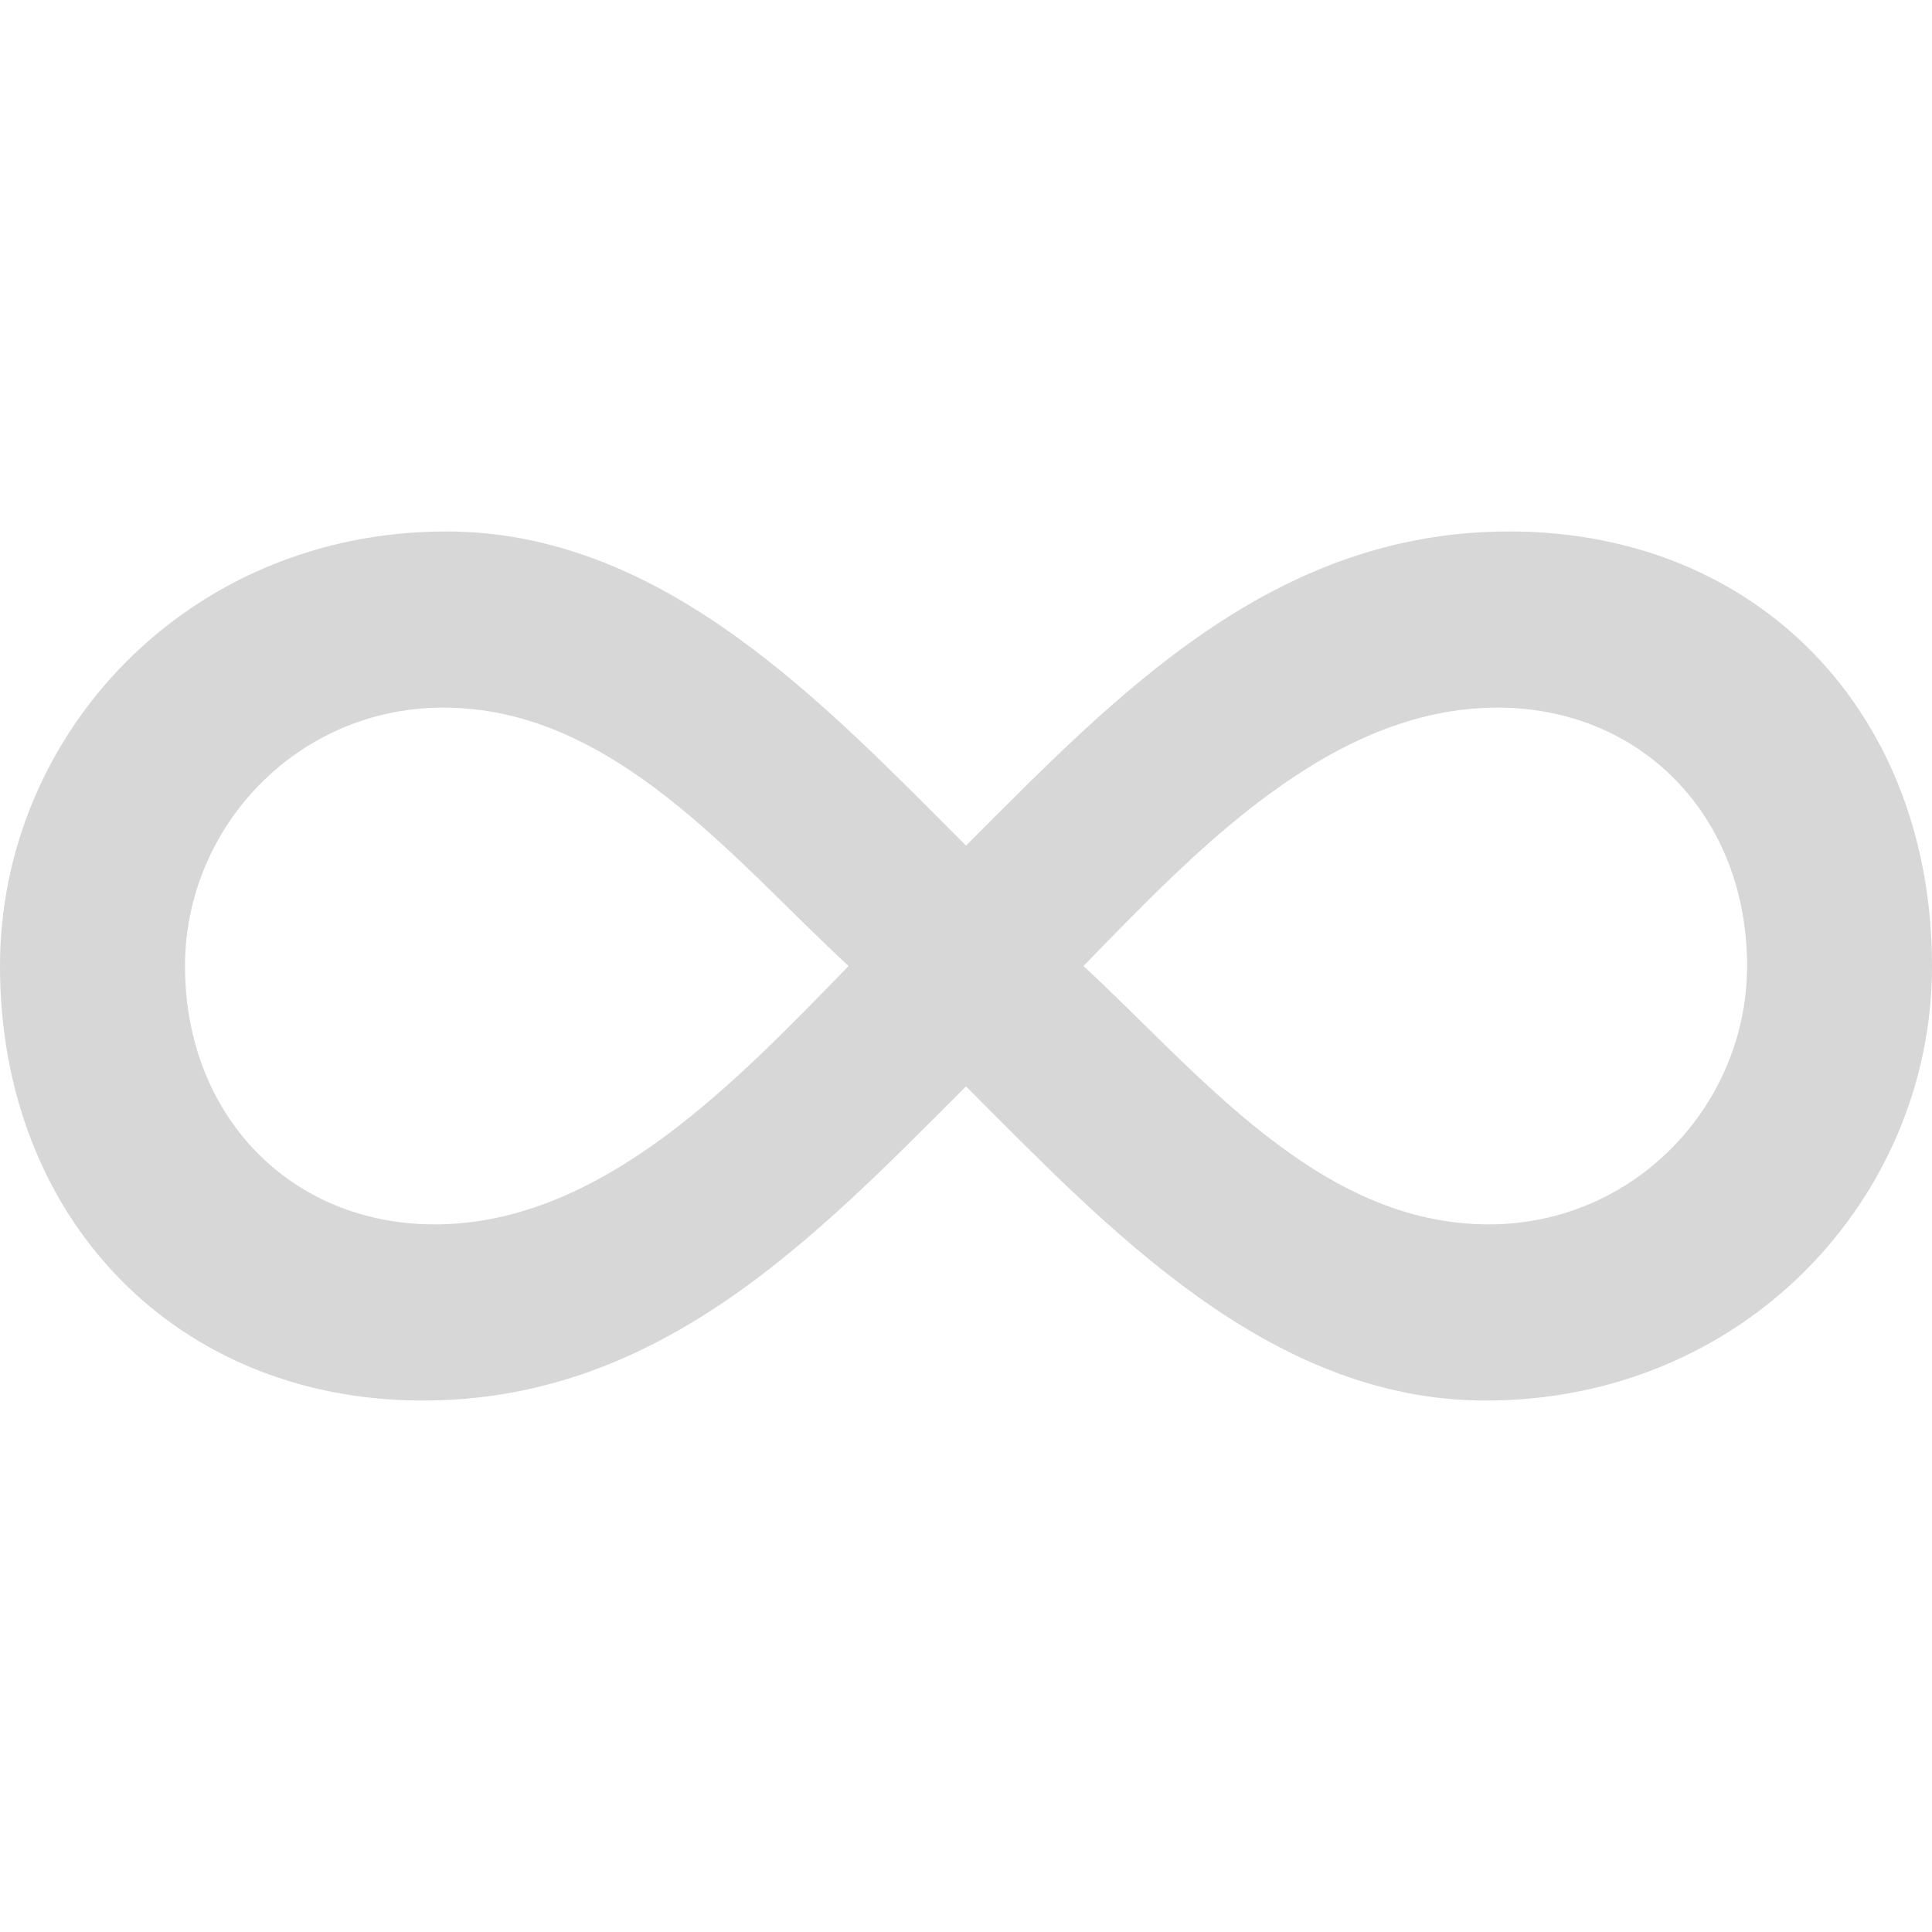
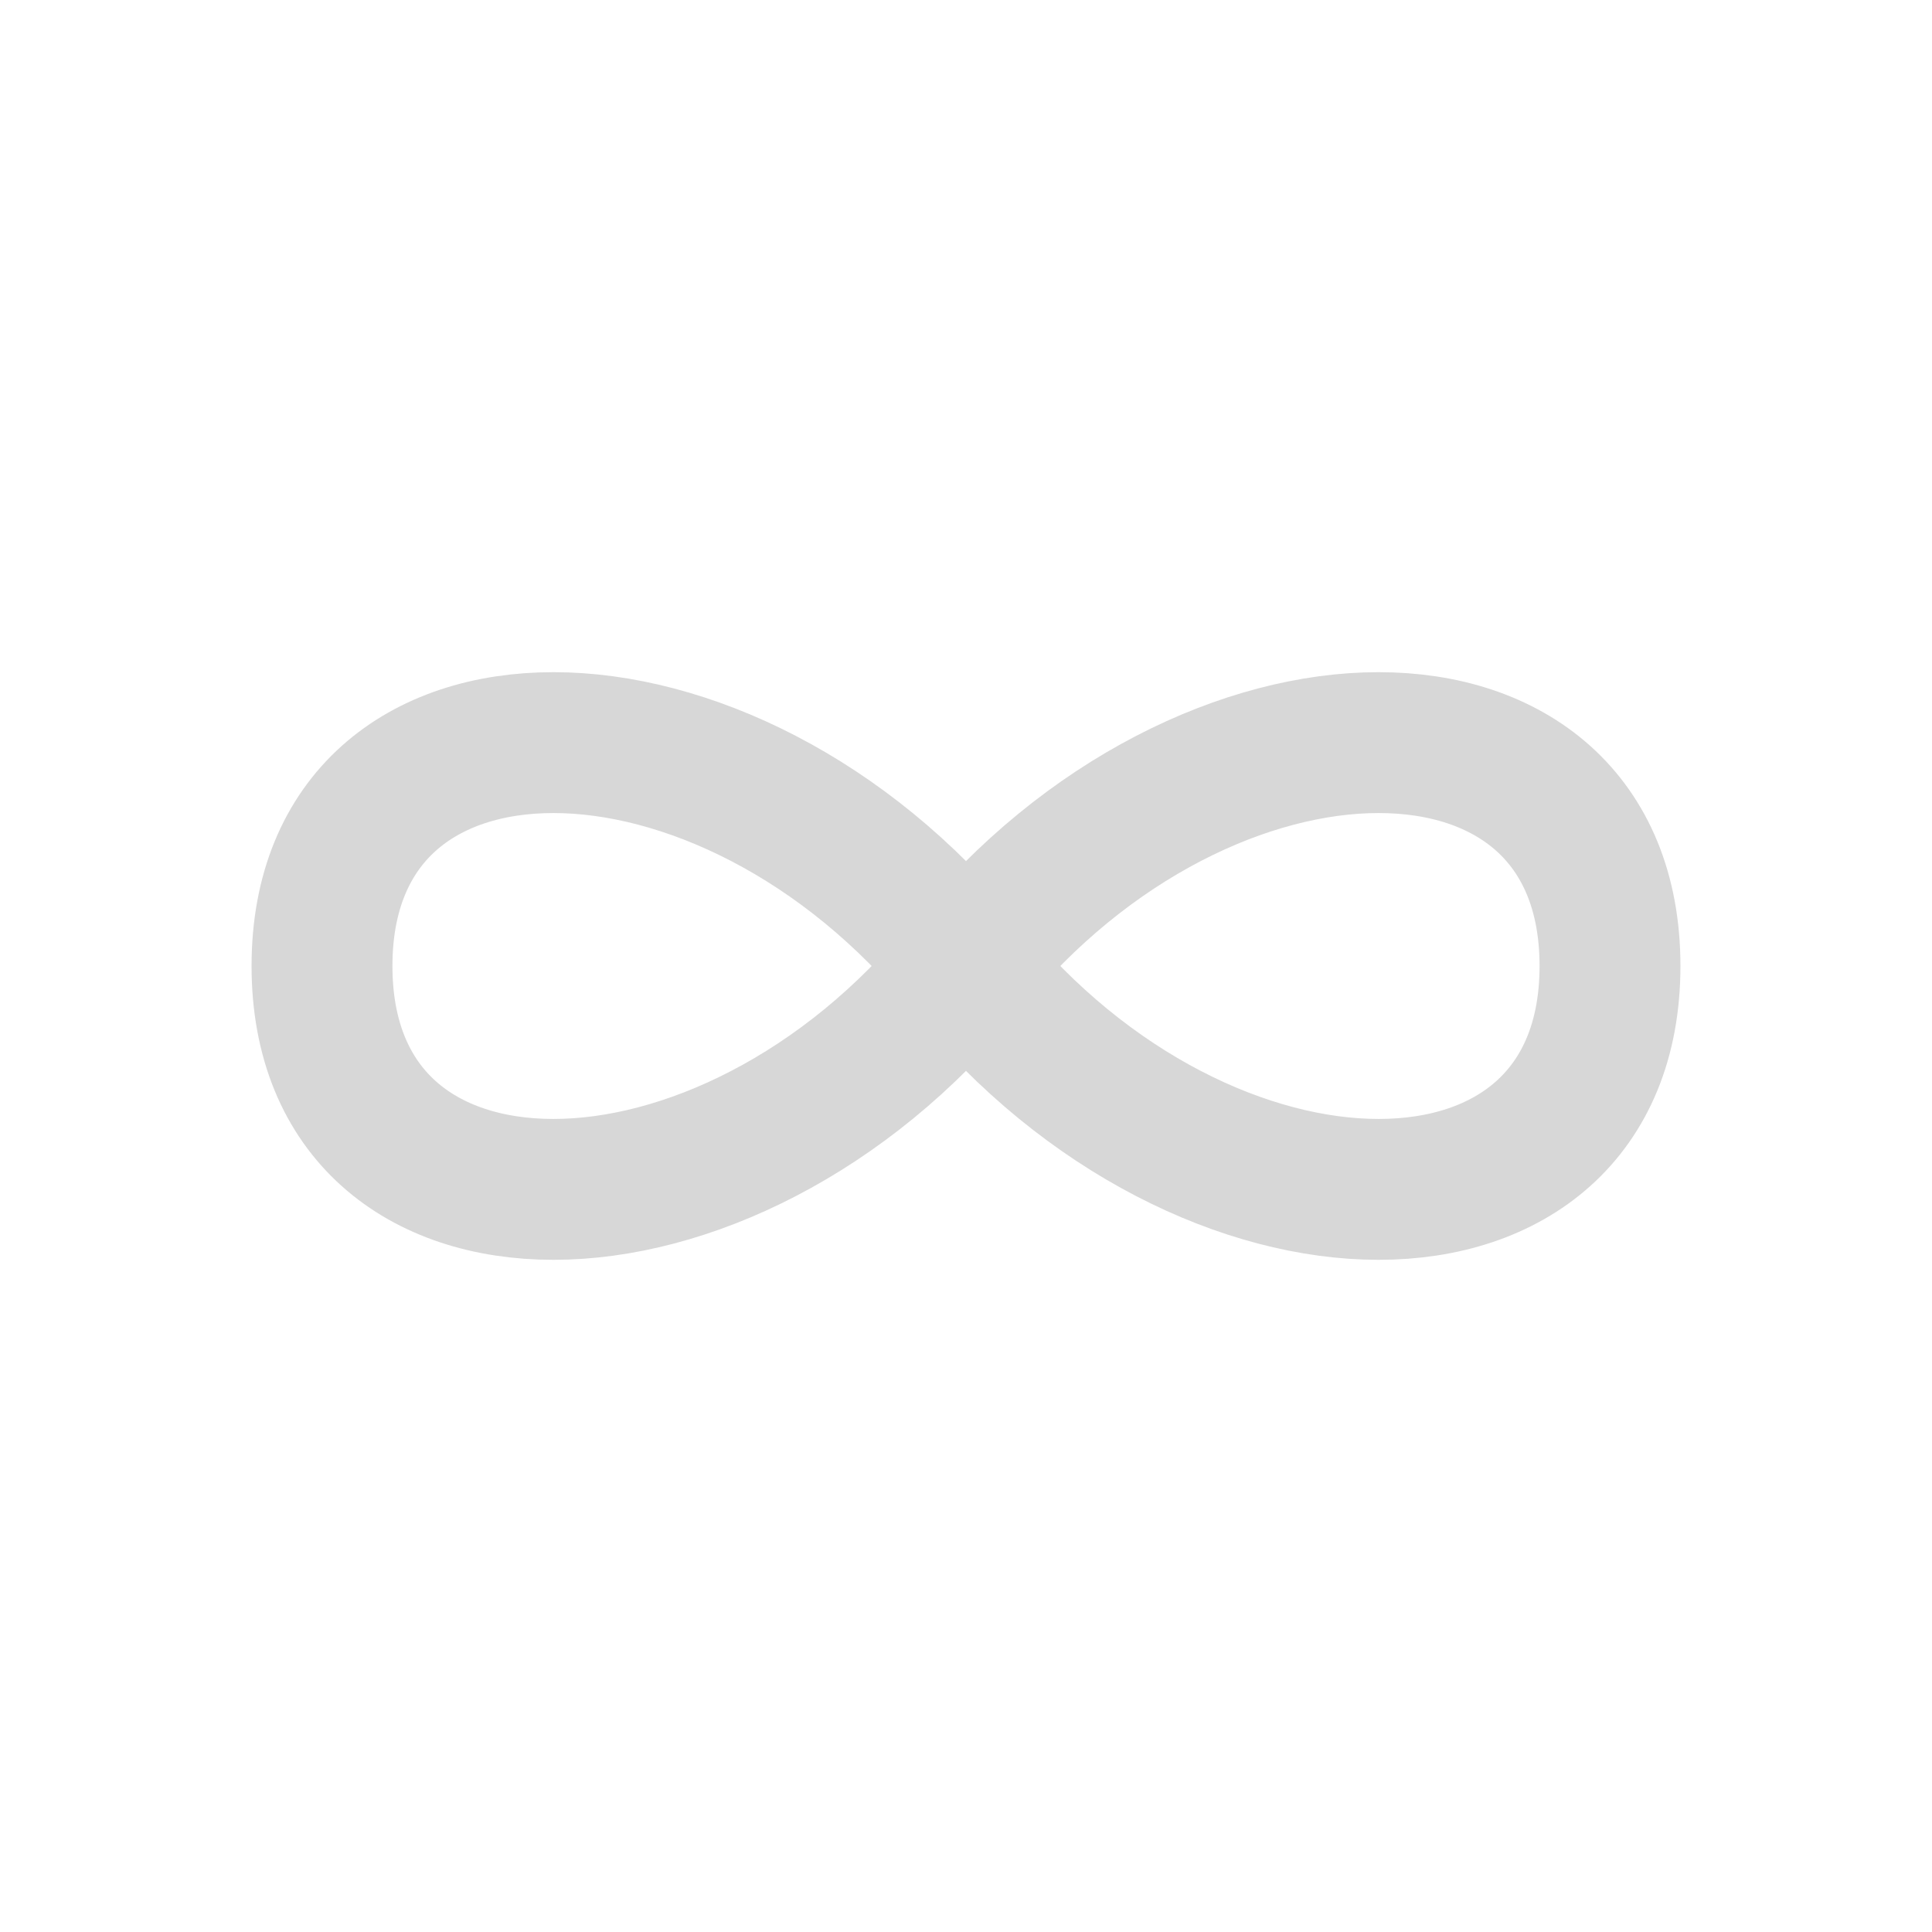
- <svg xmlns="http://www.w3.org/2000/svg" version="1.1" x="0px" y="0px" viewBox="0 0 512 512" enable-background="new 0 0 100 100" xml:space="preserve" id="svg10" width="512" height="512">
-   <defs id="defs14" />
-   <g id="g4" transform="matrix(5.697625,0,0,5.697625,-28.88126,-28.88166)" style="fill:#d7d7d7;fill-opacity:1">
-     <path d="m 50,55.6 c -6.965,6.966 -14.202,14.612 -25.265,14.612 -11.471,0 -19.666,-8.467 -19.666,-20.211 0,-10.789 8.741,-20.213 20.759,-20.213 10.107,0 17.616,8.058 24.172,14.612 6.965,-6.964 14.203,-14.612 25.266,-14.612 11.608,0 19.665,8.468 19.665,20.213 0,10.788 -8.741,20.211 -20.758,20.211 C 64.068,70.212 56.556,62.155 50,55.6 Z M 44.539,50.001 C 39.212,45.085 33.612,37.982 25.691,37.982 c -6.828,0 -12.017,5.6 -12.017,12.019 0,6.964 4.917,12.017 11.607,12.017 7.785,0 14.067,-6.692 19.258,-12.017 z m 41.791,0 c 0,-6.966 -4.917,-12.019 -11.61,-12.019 -7.784,0 -14.067,6.691 -19.256,12.019 5.325,4.916 10.925,12.017 18.846,12.017 6.828,0 12.02,-5.599 12.02,-12.017 z" id="path2" style="fill:#d7d7d7;fill-opacity:1" />
-   </g>
+ <svg xmlns="http://www.w3.org/2000/svg" width="24" height="24" viewBox="0 0 24 24" fill="none" stroke-width="1.75" stroke-linecap="round" stroke-linejoin="round">
+   <path d="M12 12 C9 8.3 4 8.3 4 12 C4 15.7 9 15.7 12 12 C15 8.3 20 8.3 20 12 C20 15.7 15 15.7 12 12 Z" stroke="#D7D7D7" />
</svg>
